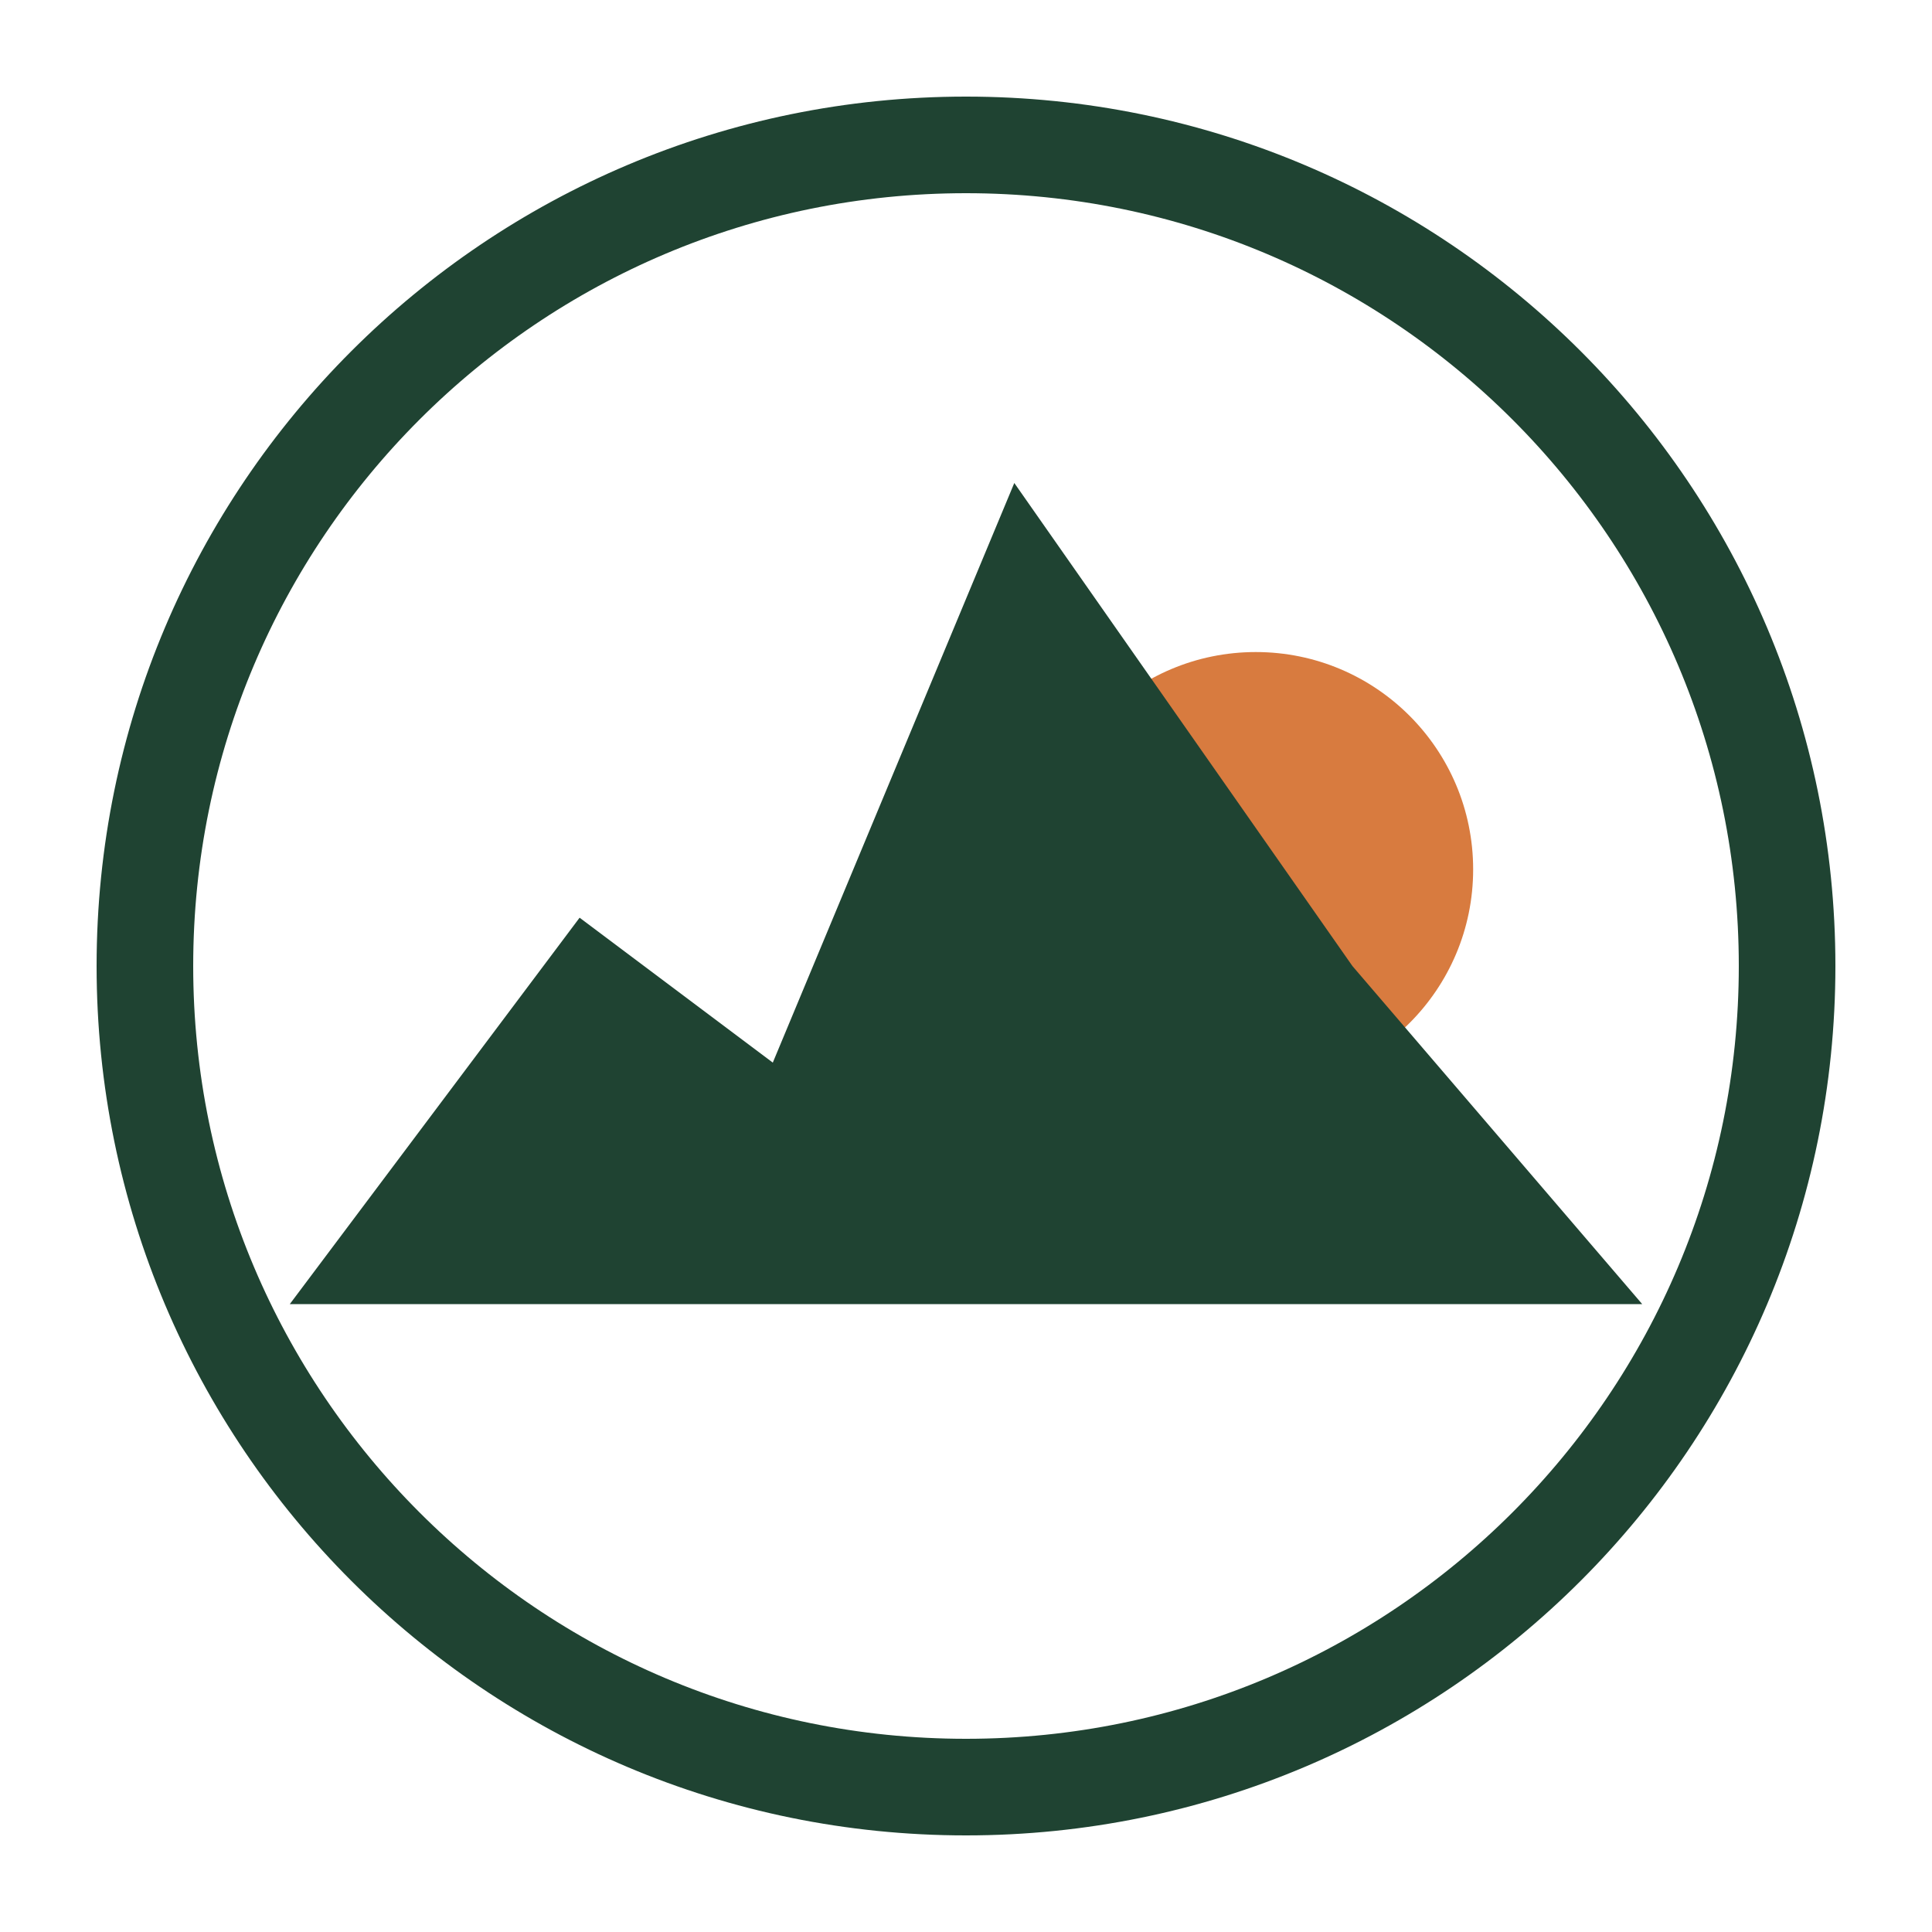
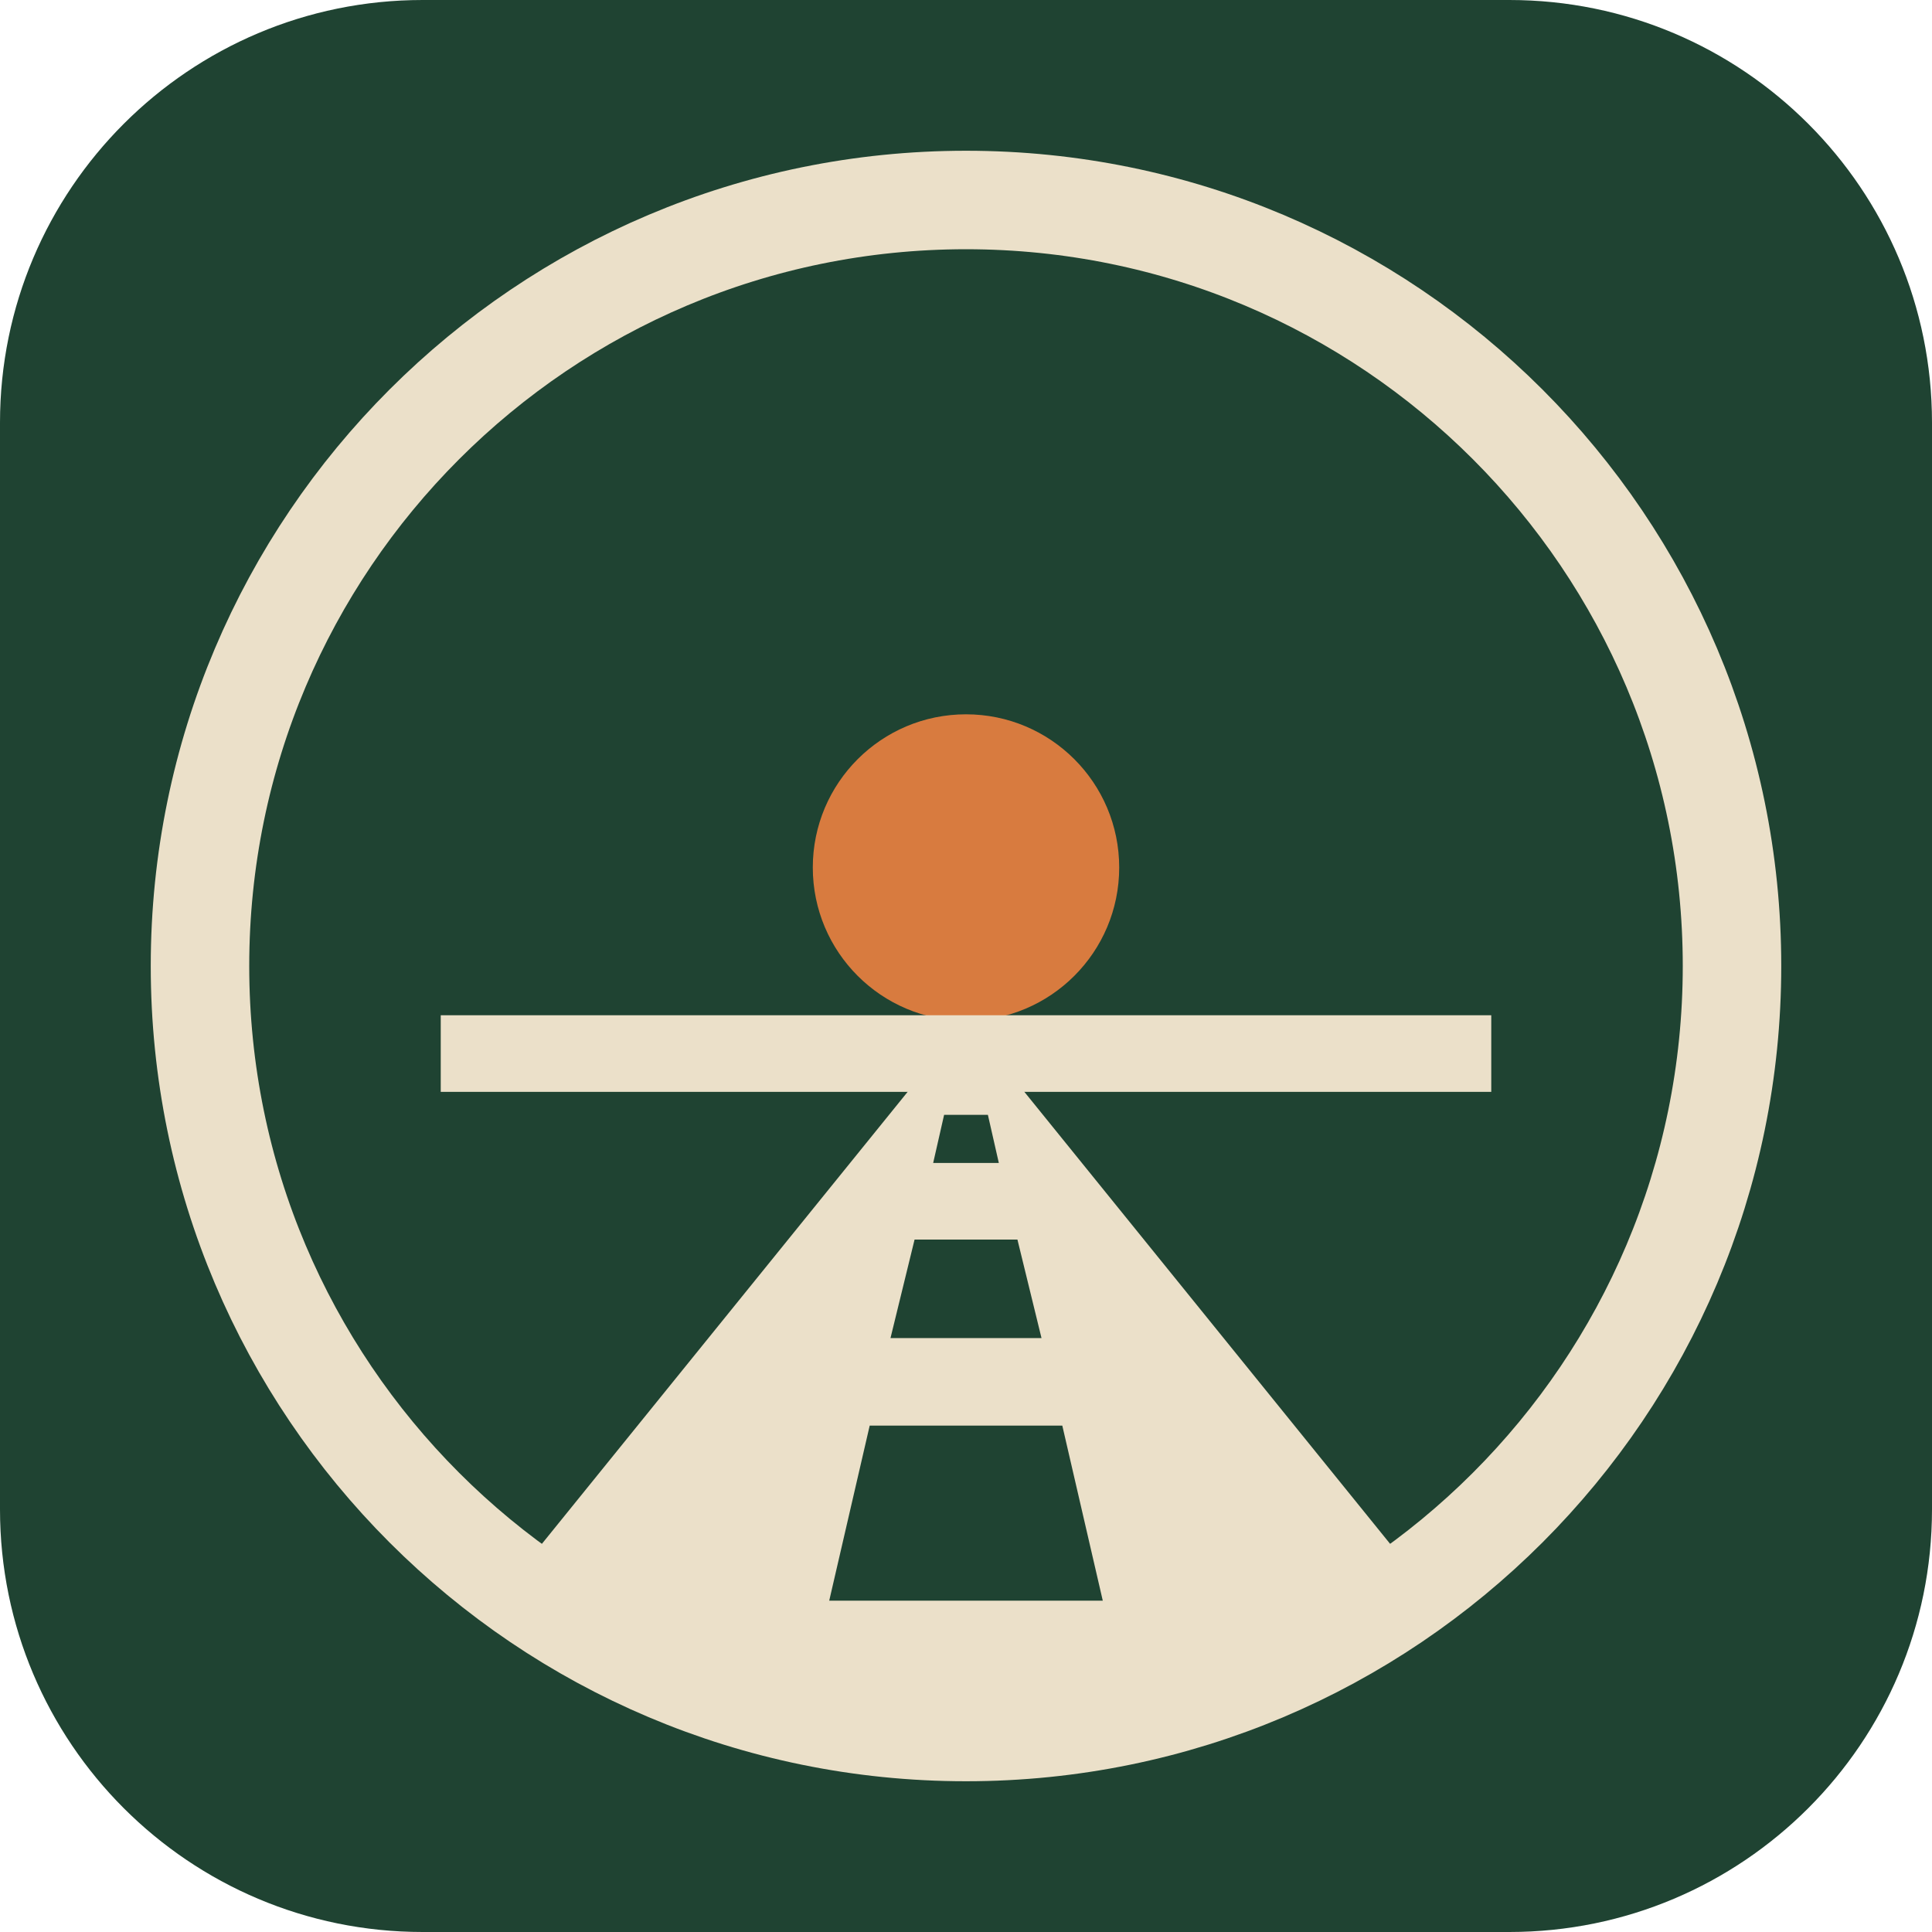
- <svg xmlns="http://www.w3.org/2000/svg" viewBox="0 0 80 80" role="img" aria-label="Traverse">
-   <circle cx="40" cy="40" r="34" fill="none" stroke="#1F4332" stroke-width="4" />
-   <circle cx="52" cy="36" r="9" fill="#D87B3F" />
-   <path d="M 12,54 L 24,38 L 32,44 L 42,20 L 56,40 L 68,54 Z" fill="#1F4332" />
+ <svg xmlns="http://www.w3.org/2000/svg" viewBox="0 0 64 64" width="64" height="64">
+   <defs>
+     <clipPath id="tr-tile">
+       <rect width="64" height="64" rx="14" />
+     </clipPath>
+   </defs>
+   <g clip-path="url(#tr-tile)">
+     <rect width="64" height="64" fill="#1F4332" />
+     <svg x="3" y="3" width="58" height="58" viewBox="0 0 80 80">
+       <defs>
+         <clipPath id="tr-fav-road">
+           <circle cx="40" cy="40" r="33" />
+         </clipPath>
+       </defs>
+       <circle cx="40" cy="40" r="35" fill="none" stroke="#EBE0C9" stroke-width="4.5" />
+       <circle cx="40" cy="35.5" r="7" fill="#D87B3F" />
+       <line x1="16" y1="44" x2="64" y2="44" stroke="#EBE0C9" stroke-width="3.5" />
+       <path d="M 38.75 44 L 41.25 44 L 72 82 L 8 82 Z" fill="#EBE0C9" clip-path="url(#tr-fav-road)" />
+       <path d="M 33.75 69 L 46.25 69 L 44.4 61 L 35.6 61 Z" fill="#1F4332" />
+       <path d="M 36.55 57 L 43.45 57 L 42.35 52.5 L 37.65 52.5 Z" fill="#1F4332" />
+       <path d="M 38.5 49 L 41.5 49 L 41 46.8 L 39 46.8 Z" fill="#1F4332" />
+     </svg>
+   </g>
</svg>
